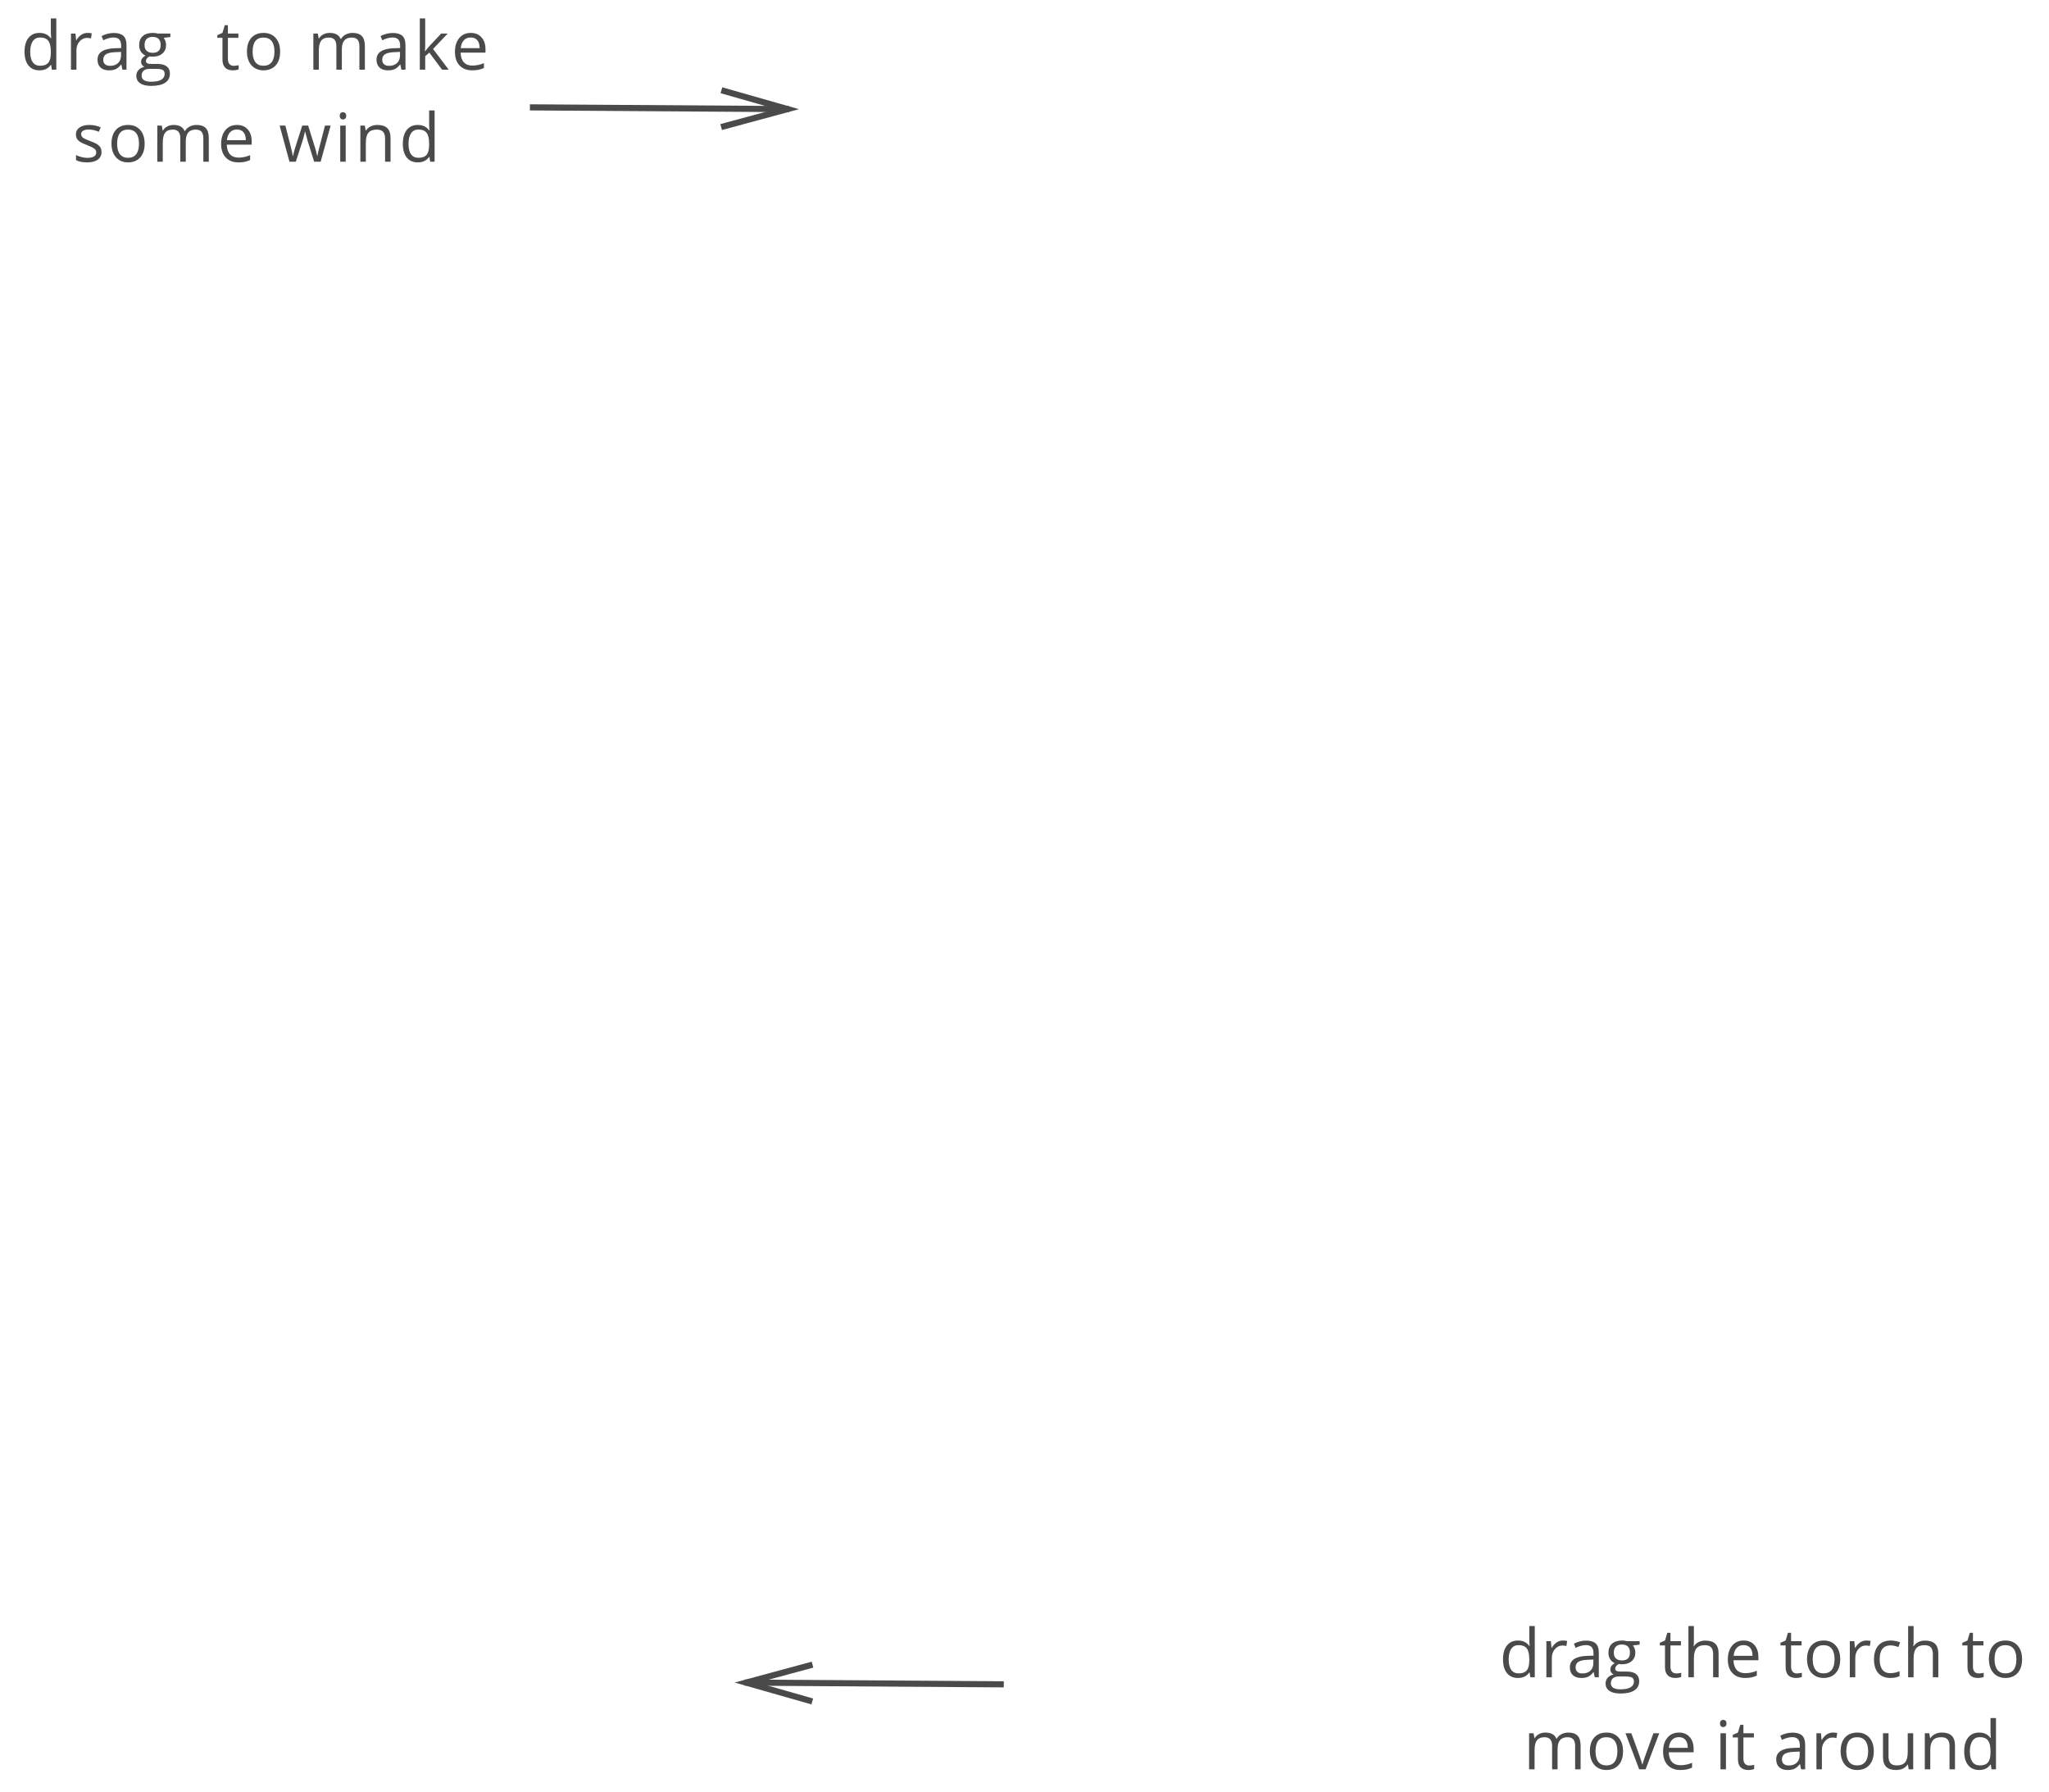
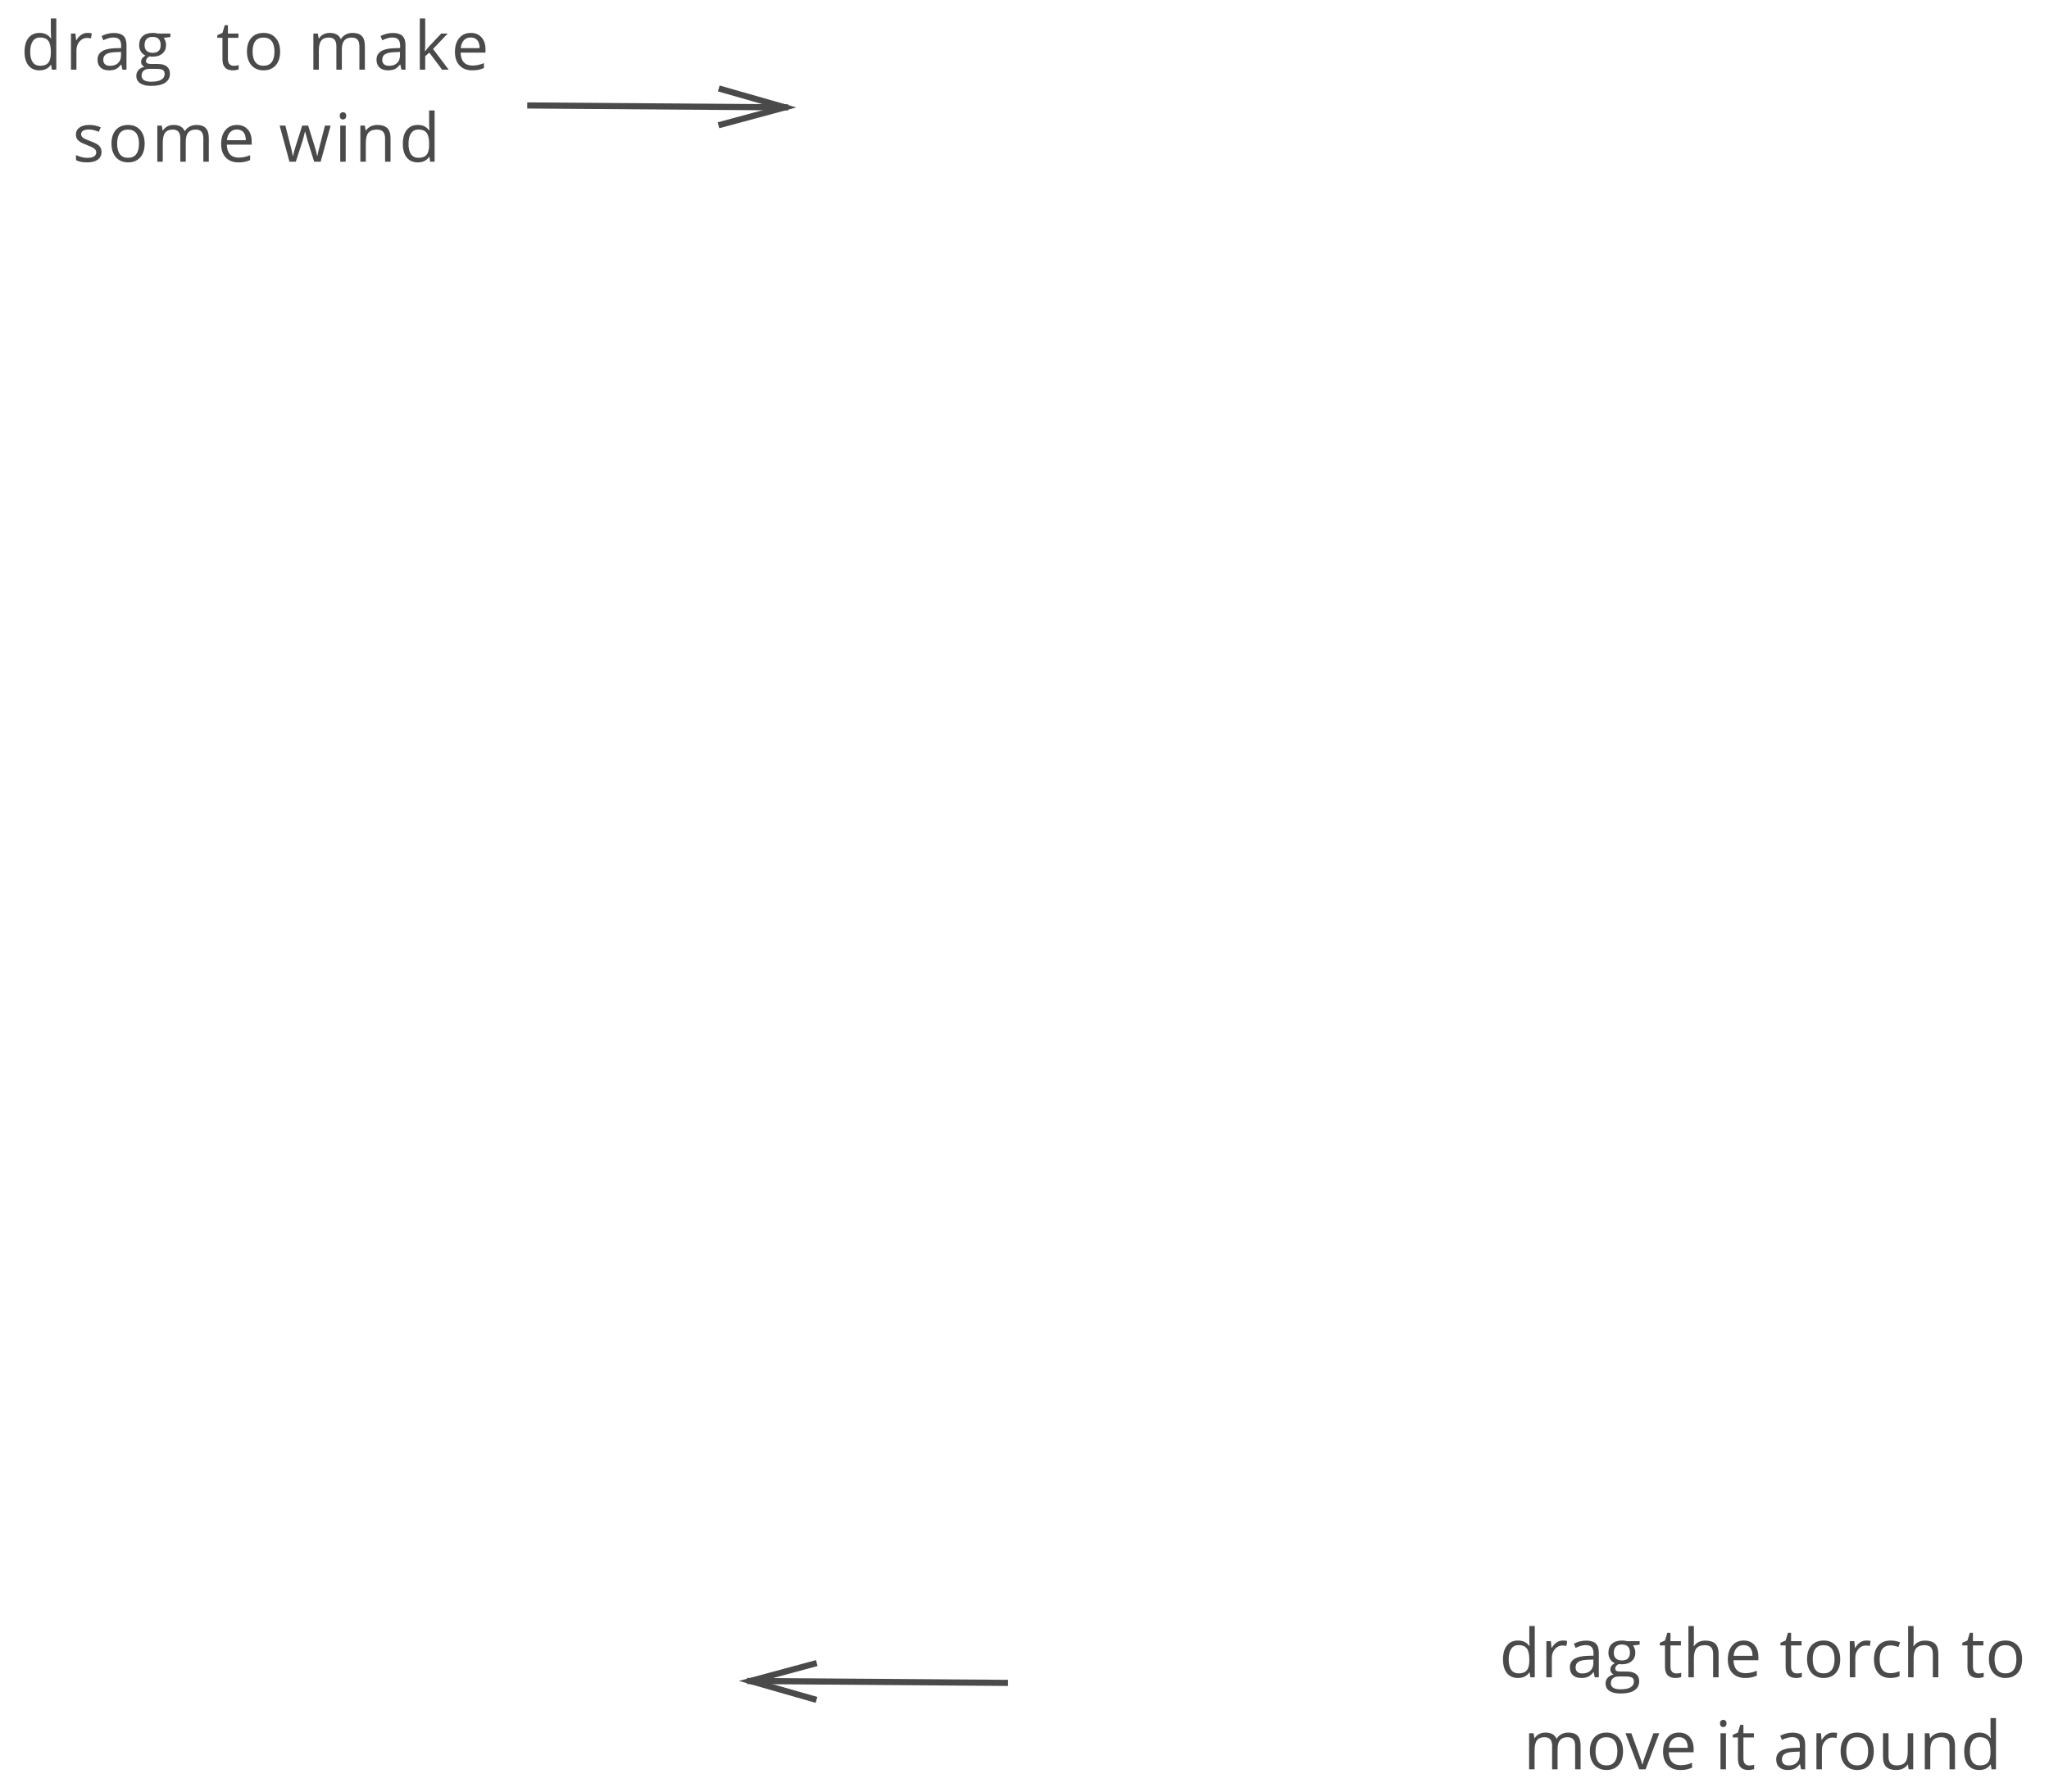
<svg xmlns="http://www.w3.org/2000/svg" width="334px" height="292px" viewBox="0 0 334 292" version="1.1">
  <defs />
  <g id="Page-1" stroke="none" stroke-width="1" fill="none" fill-rule="evenodd">
-     <g id="Path-91" transform="translate(142, 274.5) rotate(-150) translate(-142, -274.5) translate(124, 264)" stroke="#4A4A4A">
-       <path d="M-0.729,21.311 L36.008,0.427" id="Path-86" />
-       <path id="Path-86-decoration-1" d="M27.878,8.5 C30.645,5.719 33.017,3.336 35.784,0.555 C31.979,1.51 28.718,2.329 24.912,3.284" />
+     <g id="Path-91" transform="translate(141.8385, 274.0933) rotate(-150) translate(-141.8385, -274.0933) translate(123.8385, 263.5933)" stroke="#4A4A4A">
+       <path d="M-1.553,21.587 L35.447,0.587" id="Path-86" />
+       <path id="Path-86-decoration-1" d="M27.062,8.796 C29.831,6.017 32.205,3.635 34.974,0.856 C31.168,1.808 27.906,2.625 24.101,3.578" />
    </g>
-     <g id="Path-94" transform="translate(108, 17.5) rotate(-330) translate(-108, -17.5) translate(90, 7)" stroke="#4A4A4A">
-       <path d="M-0.729,21.311 L36.008,0.427" id="Path-86" />
-       <path id="Path-86-decoration-1" d="M27.878,8.5 C30.645,5.719 33.017,3.336 35.784,0.555 C31.979,1.51 28.718,2.329 24.912,3.284" />
+     <g id="Path-94" transform="translate(107.8385, 17.09327) rotate(-330) translate(-107.8385, -17.09327) translate(89.83846, 6.593267)" stroke="#4A4A4A">
+       <path d="M-0.916,21.529 L36.084,0.529" id="Path-86" />
+       <path id="Path-86-decoration-1" d="M27.699,8.738 C30.468,5.959 32.841,3.577 35.61,0.798 C31.805,1.75 28.543,2.567 24.737,3.519" />
    </g>
    <path d="M8.334,10.568 L8.286,10.568 C7.874,11.166 7.258,11.465 6.438,11.465 C5.669,11.465 5.07,11.202 4.642,10.675 C4.214,10.149 4,9.401 4,8.43 C4,7.46 4.215,6.706 4.645,6.169 C5.074,5.632 5.672,5.363 6.438,5.363 C7.237,5.363 7.849,5.653 8.275,6.233 L8.345,6.233 L8.308,5.809 L8.286,5.396 L8.286,3 L9.178,3 L9.178,11.357 L8.453,11.357 L8.334,10.568 Z M6.551,10.718 C7.16,10.718 7.601,10.553 7.875,10.221 C8.149,9.89 8.286,9.356 8.286,8.618 L8.286,8.43 C8.286,7.596 8.147,7.001 7.87,6.644 C7.592,6.288 7.149,6.11 6.541,6.11 C6.018,6.11 5.618,6.313 5.34,6.719 C5.063,7.126 4.924,7.7 4.924,8.441 C4.924,9.193 5.062,9.76 5.337,10.144 C5.613,10.527 6.018,10.718 6.551,10.718 L6.551,10.718 Z M14.254,5.363 C14.515,5.363 14.75,5.385 14.958,5.428 L14.834,6.255 C14.59,6.201 14.376,6.174 14.189,6.174 C13.713,6.174 13.306,6.368 12.968,6.754 C12.629,7.141 12.46,7.623 12.46,8.199 L12.46,11.357 L11.568,11.357 L11.568,5.471 L12.304,5.471 L12.406,6.561 L12.449,6.561 C12.668,6.178 12.931,5.882 13.239,5.675 C13.547,5.467 13.885,5.363 14.254,5.363 L14.254,5.363 Z M19.958,11.357 L19.781,10.52 L19.738,10.52 C19.445,10.888 19.152,11.138 18.86,11.269 C18.568,11.399 18.204,11.465 17.767,11.465 C17.183,11.465 16.726,11.314 16.395,11.014 C16.064,10.713 15.898,10.285 15.898,9.73 C15.898,8.541 16.849,7.918 18.75,7.861 L19.749,7.829 L19.749,7.463 C19.749,7.001 19.65,6.66 19.451,6.44 C19.252,6.22 18.934,6.11 18.498,6.11 C18.007,6.11 17.452,6.26 16.833,6.561 L16.559,5.879 C16.849,5.721 17.166,5.598 17.512,5.508 C17.858,5.419 18.204,5.374 18.551,5.374 C19.253,5.374 19.773,5.53 20.112,5.841 C20.45,6.153 20.619,6.652 20.619,7.34 L20.619,11.357 L19.958,11.357 Z M17.944,10.729 C18.499,10.729 18.935,10.577 19.252,10.272 C19.569,9.968 19.728,9.542 19.728,8.994 L19.728,8.462 L18.836,8.5 C18.127,8.525 17.616,8.635 17.302,8.83 C16.989,9.025 16.833,9.329 16.833,9.741 C16.833,10.063 16.93,10.308 17.125,10.477 C17.32,10.645 17.593,10.729 17.944,10.729 L17.944,10.729 Z M27.774,5.471 L27.774,6.035 L26.684,6.164 C26.784,6.289 26.873,6.453 26.952,6.655 C27.031,6.857 27.07,7.086 27.07,7.34 C27.07,7.916 26.873,8.376 26.479,8.72 C26.086,9.064 25.545,9.236 24.857,9.236 C24.682,9.236 24.517,9.222 24.363,9.193 C23.984,9.393 23.794,9.646 23.794,9.95 C23.794,10.111 23.86,10.23 23.993,10.307 C24.125,10.384 24.353,10.423 24.675,10.423 L25.717,10.423 C26.354,10.423 26.844,10.557 27.186,10.826 C27.528,11.094 27.699,11.485 27.699,11.997 C27.699,12.648 27.437,13.145 26.915,13.487 C26.392,13.829 25.629,14 24.626,14 C23.857,14 23.263,13.857 22.846,13.57 C22.429,13.284 22.22,12.879 22.22,12.356 C22.22,11.998 22.335,11.689 22.564,11.427 C22.793,11.166 23.115,10.989 23.531,10.896 C23.38,10.827 23.254,10.722 23.152,10.579 C23.05,10.435 22.999,10.269 22.999,10.079 C22.999,9.864 23.056,9.676 23.171,9.515 C23.285,9.354 23.466,9.198 23.713,9.048 C23.409,8.923 23.161,8.709 22.969,8.409 C22.778,8.108 22.682,7.764 22.682,7.377 C22.682,6.733 22.875,6.236 23.262,5.887 C23.649,5.538 24.197,5.363 24.906,5.363 C25.214,5.363 25.491,5.399 25.738,5.471 L27.774,5.471 Z M23.08,12.346 C23.08,12.664 23.214,12.906 23.482,13.071 C23.751,13.236 24.136,13.318 24.637,13.318 C25.386,13.318 25.94,13.206 26.3,12.982 C26.659,12.758 26.839,12.455 26.839,12.072 C26.839,11.753 26.741,11.532 26.544,11.408 C26.347,11.285 25.976,11.223 25.432,11.223 L24.363,11.223 C23.959,11.223 23.644,11.32 23.418,11.513 C23.192,11.707 23.08,11.984 23.08,12.346 L23.08,12.346 Z M23.563,7.356 C23.563,7.768 23.679,8.079 23.912,8.291 C24.145,8.502 24.469,8.607 24.884,8.607 C25.754,8.607 26.189,8.185 26.189,7.34 C26.189,6.455 25.749,6.013 24.868,6.013 C24.449,6.013 24.127,6.126 23.901,6.352 C23.676,6.577 23.563,6.912 23.563,7.356 L23.563,7.356 Z M38.099,10.729 C38.256,10.729 38.408,10.717 38.555,10.694 C38.702,10.671 38.818,10.647 38.904,10.622 L38.904,11.304 C38.808,11.35 38.665,11.389 38.477,11.419 C38.289,11.45 38.12,11.465 37.97,11.465 C36.831,11.465 36.262,10.865 36.262,9.666 L36.262,6.164 L35.418,6.164 L35.418,5.734 L36.262,5.363 L36.638,4.106 L37.153,4.106 L37.153,5.471 L38.861,5.471 L38.861,6.164 L37.153,6.164 L37.153,9.628 C37.153,9.982 37.237,10.255 37.406,10.444 C37.574,10.634 37.805,10.729 38.099,10.729 L38.099,10.729 Z M45.662,8.409 C45.662,9.368 45.42,10.118 44.937,10.656 C44.453,11.195 43.785,11.465 42.933,11.465 C42.407,11.465 41.939,11.341 41.531,11.094 C41.123,10.847 40.808,10.493 40.586,10.031 C40.364,9.569 40.253,9.028 40.253,8.409 C40.253,7.449 40.493,6.702 40.973,6.166 C41.452,5.631 42.118,5.363 42.971,5.363 C43.794,5.363 44.449,5.637 44.934,6.185 C45.419,6.733 45.662,7.474 45.662,8.409 L45.662,8.409 Z M41.177,8.409 C41.177,9.161 41.327,9.734 41.628,10.127 C41.929,10.521 42.371,10.718 42.955,10.718 C43.538,10.718 43.981,10.522 44.284,10.13 C44.587,9.738 44.738,9.164 44.738,8.409 C44.738,7.66 44.587,7.092 44.284,6.703 C43.981,6.315 43.535,6.121 42.944,6.121 C42.36,6.121 41.92,6.312 41.623,6.695 C41.325,7.078 41.177,7.65 41.177,8.409 L41.177,8.409 Z M58.585,11.357 L58.585,7.528 C58.585,7.059 58.485,6.707 58.285,6.472 C58.084,6.238 57.773,6.121 57.35,6.121 C56.795,6.121 56.385,6.28 56.12,6.599 C55.855,6.917 55.723,7.408 55.723,8.07 L55.723,11.357 L54.831,11.357 L54.831,7.528 C54.831,7.059 54.731,6.707 54.53,6.472 C54.33,6.238 54.016,6.121 53.59,6.121 C53.032,6.121 52.623,6.288 52.363,6.623 C52.103,6.958 51.974,7.506 51.974,8.269 L51.974,11.357 L51.082,11.357 L51.082,5.471 L51.807,5.471 L51.952,6.276 L51.995,6.276 C52.163,5.99 52.401,5.766 52.707,5.605 C53.013,5.444 53.356,5.363 53.735,5.363 C54.656,5.363 55.257,5.696 55.54,6.362 L55.583,6.362 C55.758,6.054 56.013,5.811 56.346,5.632 C56.679,5.453 57.058,5.363 57.484,5.363 C58.15,5.363 58.649,5.534 58.98,5.876 C59.311,6.218 59.477,6.765 59.477,7.517 L59.477,11.357 L58.585,11.357 Z M65.434,11.357 L65.257,10.52 L65.214,10.52 C64.92,10.888 64.628,11.138 64.336,11.269 C64.044,11.399 63.68,11.465 63.243,11.465 C62.659,11.465 62.202,11.314 61.87,11.014 C61.539,10.713 61.374,10.285 61.374,9.73 C61.374,8.541 62.324,7.918 64.226,7.861 L65.225,7.829 L65.225,7.463 C65.225,7.001 65.125,6.66 64.927,6.44 C64.728,6.22 64.41,6.11 63.973,6.11 C63.483,6.11 62.928,6.26 62.308,6.561 L62.034,5.879 C62.324,5.721 62.642,5.598 62.988,5.508 C63.333,5.419 63.68,5.374 64.027,5.374 C64.729,5.374 65.249,5.53 65.587,5.841 C65.926,6.153 66.095,6.652 66.095,7.34 L66.095,11.357 L65.434,11.357 Z M63.42,10.729 C63.975,10.729 64.411,10.577 64.728,10.272 C65.045,9.968 65.203,9.542 65.203,8.994 L65.203,8.462 L64.312,8.5 C63.603,8.525 63.091,8.635 62.778,8.83 C62.465,9.025 62.308,9.329 62.308,9.741 C62.308,10.063 62.406,10.308 62.601,10.477 C62.796,10.645 63.069,10.729 63.42,10.729 L63.42,10.729 Z M69.312,8.344 C69.466,8.126 69.701,7.839 70.016,7.485 L71.917,5.471 L72.976,5.471 L70.591,7.979 L73.142,11.357 L72.062,11.357 L69.984,8.575 L69.312,9.155 L69.312,11.357 L68.432,11.357 L68.432,3 L69.312,3 L69.312,7.431 C69.312,7.628 69.298,7.932 69.27,8.344 L69.312,8.344 Z M76.972,11.465 C76.102,11.465 75.415,11.2 74.912,10.67 C74.409,10.14 74.158,9.404 74.158,8.462 C74.158,7.514 74.391,6.76 74.859,6.201 C75.326,5.643 75.953,5.363 76.741,5.363 C77.479,5.363 78.062,5.606 78.492,6.091 C78.922,6.576 79.137,7.216 79.137,8.011 L79.137,8.575 L75.082,8.575 C75.099,9.266 75.274,9.791 75.605,10.149 C75.936,10.507 76.403,10.686 77.004,10.686 C77.638,10.686 78.265,10.554 78.884,10.289 L78.884,11.083 C78.569,11.22 78.271,11.317 77.99,11.376 C77.709,11.435 77.37,11.465 76.972,11.465 L76.972,11.465 Z M76.73,6.11 C76.258,6.11 75.881,6.264 75.6,6.572 C75.319,6.88 75.153,7.306 75.103,7.85 L78.181,7.85 C78.181,7.288 78.055,6.857 77.805,6.558 C77.554,6.259 77.196,6.11 76.73,6.11 L76.73,6.11 Z M16.548,24.751 C16.548,25.299 16.344,25.722 15.936,26.019 C15.528,26.316 14.955,26.465 14.217,26.465 C13.436,26.465 12.828,26.341 12.391,26.094 L12.391,25.267 C12.674,25.41 12.977,25.523 13.301,25.605 C13.625,25.688 13.938,25.729 14.239,25.729 C14.704,25.729 15.062,25.655 15.313,25.506 C15.563,25.358 15.689,25.131 15.689,24.827 C15.689,24.597 15.589,24.401 15.391,24.239 C15.192,24.076 14.804,23.883 14.228,23.661 C13.68,23.457 13.291,23.279 13.06,23.127 C12.829,22.975 12.657,22.802 12.544,22.608 C12.431,22.415 12.375,22.184 12.375,21.916 C12.375,21.436 12.57,21.057 12.96,20.78 C13.351,20.502 13.886,20.363 14.566,20.363 C15.2,20.363 15.819,20.492 16.425,20.75 L16.108,21.475 C15.517,21.232 14.982,21.11 14.502,21.11 C14.079,21.11 13.76,21.176 13.546,21.309 C13.331,21.441 13.223,21.624 13.223,21.856 C13.223,22.014 13.264,22.148 13.344,22.259 C13.425,22.37 13.555,22.476 13.734,22.576 C13.913,22.676 14.256,22.821 14.765,23.011 C15.463,23.265 15.935,23.521 16.18,23.779 C16.425,24.037 16.548,24.361 16.548,24.751 L16.548,24.751 Z M23.579,23.409 C23.579,24.368 23.338,25.118 22.854,25.656 C22.371,26.195 21.703,26.465 20.851,26.465 C20.324,26.465 19.857,26.341 19.449,26.094 C19.041,25.847 18.726,25.493 18.504,25.031 C18.282,24.569 18.171,24.028 18.171,23.409 C18.171,22.449 18.411,21.702 18.89,21.166 C19.37,20.631 20.036,20.363 20.888,20.363 C21.712,20.363 22.366,20.637 22.852,21.185 C23.337,21.733 23.579,22.474 23.579,23.409 L23.579,23.409 Z M19.094,23.409 C19.094,24.161 19.245,24.734 19.546,25.127 C19.846,25.521 20.289,25.718 20.872,25.718 C21.456,25.718 21.899,25.522 22.202,25.13 C22.504,24.738 22.656,24.164 22.656,23.409 C22.656,22.66 22.504,22.092 22.202,21.703 C21.899,21.315 21.452,21.121 20.862,21.121 C20.278,21.121 19.837,21.312 19.54,21.695 C19.243,22.078 19.094,22.65 19.094,23.409 L19.094,23.409 Z M33.146,26.357 L33.146,22.528 C33.146,22.059 33.045,21.707 32.845,21.472 C32.644,21.238 32.333,21.121 31.91,21.121 C31.355,21.121 30.945,21.28 30.68,21.599 C30.415,21.917 30.283,22.408 30.283,23.07 L30.283,26.357 L29.391,26.357 L29.391,22.528 C29.391,22.059 29.291,21.707 29.091,21.472 C28.89,21.238 28.577,21.121 28.151,21.121 C27.592,21.121 27.183,21.288 26.923,21.623 C26.664,21.958 26.534,22.506 26.534,23.269 L26.534,26.357 L25.642,26.357 L25.642,20.471 L26.367,20.471 L26.512,21.276 L26.555,21.276 C26.724,20.99 26.961,20.766 27.267,20.605 C27.573,20.444 27.916,20.363 28.296,20.363 C29.216,20.363 29.817,20.696 30.1,21.362 L30.143,21.362 C30.319,21.054 30.573,20.811 30.906,20.632 C31.239,20.453 31.619,20.363 32.045,20.363 C32.711,20.363 33.209,20.534 33.541,20.876 C33.872,21.218 34.037,21.765 34.037,22.517 L34.037,26.357 L33.146,26.357 Z M38.861,26.465 C37.991,26.465 37.304,26.2 36.801,25.67 C36.298,25.14 36.047,24.404 36.047,23.462 C36.047,22.514 36.28,21.76 36.748,21.201 C37.215,20.643 37.842,20.363 38.63,20.363 C39.368,20.363 39.951,20.606 40.381,21.091 C40.811,21.576 41.026,22.216 41.026,23.011 L41.026,23.575 L36.97,23.575 C36.988,24.266 37.163,24.791 37.494,25.149 C37.825,25.507 38.292,25.686 38.893,25.686 C39.527,25.686 40.154,25.554 40.773,25.289 L40.773,26.083 C40.458,26.22 40.16,26.317 39.879,26.376 C39.598,26.435 39.259,26.465 38.861,26.465 L38.861,26.465 Z M38.619,21.11 C38.147,21.11 37.77,21.264 37.489,21.572 C37.208,21.88 37.042,22.306 36.992,22.85 L40.07,22.85 C40.07,22.288 39.944,21.857 39.694,21.558 C39.443,21.259 39.085,21.11 38.619,21.11 L38.619,21.11 Z M51.21,26.357 L50.131,22.904 C50.063,22.693 49.935,22.213 49.749,21.464 L49.706,21.464 C49.563,22.091 49.438,22.574 49.33,22.915 L48.219,26.357 L47.187,26.357 L45.581,20.471 L46.516,20.471 C46.895,21.95 47.185,23.076 47.383,23.849 C47.582,24.623 47.696,25.144 47.724,25.412 L47.767,25.412 C47.807,25.208 47.87,24.944 47.958,24.62 C48.046,24.296 48.122,24.039 48.186,23.849 L49.266,20.471 L50.233,20.471 L51.285,23.849 C51.486,24.465 51.622,24.982 51.694,25.401 L51.737,25.401 C51.751,25.272 51.789,25.074 51.852,24.805 C51.915,24.537 52.288,23.092 52.972,20.471 L53.896,20.471 L52.268,26.357 L51.21,26.357 Z M56.351,26.357 L55.459,26.357 L55.459,20.471 L56.351,20.471 L56.351,26.357 Z M55.384,18.875 C55.384,18.671 55.434,18.522 55.534,18.427 C55.635,18.332 55.76,18.285 55.91,18.285 C56.054,18.285 56.177,18.333 56.281,18.43 C56.385,18.526 56.437,18.675 56.437,18.875 C56.437,19.076 56.385,19.226 56.281,19.324 C56.177,19.422 56.054,19.472 55.91,19.472 C55.76,19.472 55.635,19.422 55.534,19.324 C55.434,19.226 55.384,19.076 55.384,18.875 L55.384,18.875 Z M62.77,26.357 L62.77,22.549 C62.77,22.069 62.661,21.711 62.442,21.475 C62.224,21.239 61.882,21.121 61.416,21.121 C60.8,21.121 60.349,21.287 60.063,21.62 C59.776,21.953 59.633,22.503 59.633,23.269 L59.633,26.357 L58.741,26.357 L58.741,20.471 L59.467,20.471 L59.612,21.276 L59.655,21.276 C59.837,20.986 60.093,20.762 60.423,20.602 C60.752,20.443 61.119,20.363 61.524,20.363 C62.233,20.363 62.766,20.534 63.124,20.876 C63.482,21.218 63.661,21.765 63.661,22.517 L63.661,26.357 L62.77,26.357 Z M70,25.568 L69.951,25.568 C69.54,26.166 68.924,26.465 68.104,26.465 C67.334,26.465 66.735,26.202 66.307,25.675 C65.879,25.149 65.665,24.401 65.665,23.43 C65.665,22.46 65.88,21.706 66.31,21.169 C66.74,20.632 67.337,20.363 68.104,20.363 C68.902,20.363 69.515,20.653 69.941,21.233 L70.01,21.233 L69.973,20.809 L69.951,20.396 L69.951,18 L70.843,18 L70.843,26.357 L70.118,26.357 L70,25.568 Z M68.217,25.718 C68.825,25.718 69.267,25.553 69.541,25.221 C69.814,24.89 69.951,24.356 69.951,23.618 L69.951,23.43 C69.951,22.596 69.813,22.001 69.535,21.644 C69.258,21.288 68.815,21.11 68.206,21.11 C67.683,21.11 67.283,21.313 67.005,21.719 C66.728,22.126 66.589,22.7 66.589,23.441 C66.589,24.193 66.727,24.76 67.003,25.144 C67.278,25.527 67.683,25.718 68.217,25.718 L68.217,25.718 Z" id="drag--to-make" fill="#4A4A4A" />
    <path d="M249.334,272.568 L249.286,272.568 C248.874,273.166 248.258,273.465 247.438,273.465 C246.669,273.465 246.07,273.202 245.642,272.675 C245.214,272.149 245,271.401 245,270.43 C245,269.46 245.215,268.706 245.645,268.169 C246.074,267.632 246.672,267.363 247.438,267.363 C248.237,267.363 248.849,267.653 249.275,268.233 L249.345,268.233 L249.308,267.809 L249.286,267.396 L249.286,265 L250.178,265 L250.178,273.357 L249.453,273.357 L249.334,272.568 Z M247.551,272.718 C248.16,272.718 248.601,272.553 248.875,272.221 C249.149,271.89 249.286,271.356 249.286,270.618 L249.286,270.43 C249.286,269.596 249.147,269.001 248.87,268.644 C248.592,268.288 248.149,268.11 247.541,268.11 C247.018,268.11 246.618,268.313 246.34,268.719 C246.063,269.126 245.924,269.7 245.924,270.441 C245.924,271.193 246.062,271.76 246.337,272.144 C246.613,272.527 247.018,272.718 247.551,272.718 L247.551,272.718 Z M254.754,267.363 C255.015,267.363 255.25,267.385 255.458,267.428 L255.334,268.255 C255.09,268.201 254.876,268.174 254.689,268.174 C254.213,268.174 253.806,268.368 253.468,268.754 C253.129,269.141 252.96,269.623 252.96,270.199 L252.96,273.357 L252.068,273.357 L252.068,267.471 L252.804,267.471 L252.906,268.561 L252.949,268.561 C253.168,268.178 253.431,267.882 253.739,267.675 C254.047,267.467 254.385,267.363 254.754,267.363 L254.754,267.363 Z M259.958,273.357 L259.781,272.52 L259.738,272.52 C259.445,272.888 259.152,273.138 258.86,273.269 C258.568,273.399 258.204,273.465 257.767,273.465 C257.183,273.465 256.726,273.314 256.395,273.014 C256.064,272.713 255.898,272.285 255.898,271.73 C255.898,270.541 256.849,269.918 258.75,269.861 L259.749,269.829 L259.749,269.463 C259.749,269.001 259.65,268.66 259.451,268.44 C259.252,268.22 258.934,268.11 258.498,268.11 C258.007,268.11 257.452,268.26 256.833,268.561 L256.559,267.879 C256.849,267.721 257.166,267.598 257.512,267.508 C257.858,267.419 258.204,267.374 258.551,267.374 C259.253,267.374 259.773,267.53 260.112,267.841 C260.45,268.153 260.619,268.652 260.619,269.34 L260.619,273.357 L259.958,273.357 Z M257.944,272.729 C258.499,272.729 258.935,272.577 259.252,272.272 C259.569,271.968 259.728,271.542 259.728,270.994 L259.728,270.462 L258.836,270.5 C258.127,270.525 257.616,270.635 257.302,270.83 C256.989,271.025 256.833,271.329 256.833,271.741 C256.833,272.063 256.93,272.308 257.125,272.477 C257.32,272.645 257.593,272.729 257.944,272.729 L257.944,272.729 Z M267.274,267.471 L267.274,268.035 L266.184,268.164 C266.284,268.289 266.373,268.453 266.452,268.655 C266.531,268.857 266.57,269.086 266.57,269.34 C266.57,269.916 266.373,270.376 265.979,270.72 C265.586,271.064 265.045,271.236 264.357,271.236 C264.182,271.236 264.017,271.222 263.863,271.193 C263.484,271.393 263.294,271.646 263.294,271.95 C263.294,272.111 263.36,272.23 263.493,272.307 C263.625,272.384 263.853,272.423 264.175,272.423 L265.217,272.423 C265.854,272.423 266.344,272.557 266.686,272.826 C267.028,273.094 267.199,273.485 267.199,273.997 C267.199,274.648 266.937,275.145 266.415,275.487 C265.892,275.829 265.129,276 264.126,276 C263.357,276 262.763,275.857 262.346,275.57 C261.929,275.284 261.72,274.879 261.72,274.356 C261.72,273.998 261.835,273.689 262.064,273.427 C262.293,273.166 262.615,272.989 263.031,272.896 C262.88,272.827 262.754,272.722 262.652,272.579 C262.55,272.435 262.499,272.269 262.499,272.079 C262.499,271.864 262.556,271.676 262.671,271.515 C262.785,271.354 262.966,271.198 263.213,271.048 C262.909,270.923 262.661,270.709 262.469,270.409 C262.278,270.108 262.182,269.764 262.182,269.377 C262.182,268.733 262.375,268.236 262.762,267.887 C263.149,267.538 263.697,267.363 264.406,267.363 C264.714,267.363 264.991,267.399 265.238,267.471 L267.274,267.471 Z M262.58,274.346 C262.58,274.664 262.714,274.906 262.982,275.071 C263.251,275.236 263.636,275.318 264.137,275.318 C264.886,275.318 265.44,275.206 265.8,274.982 C266.159,274.758 266.339,274.455 266.339,274.072 C266.339,273.753 266.241,273.532 266.044,273.408 C265.847,273.285 265.476,273.223 264.932,273.223 L263.863,273.223 C263.459,273.223 263.144,273.32 262.918,273.513 C262.692,273.707 262.58,273.984 262.58,274.346 L262.58,274.346 Z M263.063,269.356 C263.063,269.768 263.179,270.079 263.412,270.291 C263.645,270.502 263.969,270.607 264.384,270.607 C265.254,270.607 265.689,270.185 265.689,269.34 C265.689,268.455 265.249,268.013 264.368,268.013 C263.949,268.013 263.627,268.126 263.401,268.352 C263.176,268.577 263.063,268.912 263.063,269.356 L263.063,269.356 Z M273.241,272.729 C273.399,272.729 273.551,272.717 273.698,272.694 C273.845,272.671 273.961,272.647 274.047,272.622 L274.047,273.304 C273.95,273.35 273.808,273.389 273.62,273.419 C273.432,273.45 273.263,273.465 273.112,273.465 C271.974,273.465 271.404,272.865 271.404,271.666 L271.404,268.164 L270.561,268.164 L270.561,267.734 L271.404,267.363 L271.78,266.106 L272.296,266.106 L272.296,267.471 L274.004,267.471 L274.004,268.164 L272.296,268.164 L272.296,271.628 C272.296,271.982 272.38,272.255 272.548,272.444 C272.717,272.634 272.948,272.729 273.241,272.729 L273.241,272.729 Z M279.251,273.357 L279.251,269.549 C279.251,269.069 279.142,268.711 278.924,268.475 C278.705,268.239 278.363,268.121 277.898,268.121 C277.278,268.121 276.826,268.289 276.542,268.625 C276.257,268.962 276.115,269.514 276.115,270.28 L276.115,273.357 L275.223,273.357 L275.223,265 L276.115,265 L276.115,267.53 C276.115,267.834 276.1,268.087 276.072,268.287 L276.125,268.287 C276.301,268.004 276.551,267.781 276.875,267.618 C277.199,267.455 277.569,267.374 277.984,267.374 C278.704,267.374 279.243,267.545 279.603,267.887 C279.963,268.229 280.143,268.772 280.143,269.517 L280.143,273.357 L279.251,273.357 Z M284.461,273.465 C283.591,273.465 282.905,273.2 282.402,272.67 C281.899,272.14 281.647,271.404 281.647,270.462 C281.647,269.514 281.881,268.76 282.348,268.201 C282.815,267.643 283.443,267.363 284.23,267.363 C284.968,267.363 285.552,267.606 285.981,268.091 C286.411,268.576 286.626,269.216 286.626,270.011 L286.626,270.575 L282.571,270.575 C282.589,271.266 282.763,271.791 283.094,272.149 C283.426,272.507 283.892,272.686 284.494,272.686 C285.127,272.686 285.754,272.554 286.374,272.289 L286.374,273.083 C286.058,273.22 285.76,273.317 285.479,273.376 C285.198,273.435 284.859,273.465 284.461,273.465 L284.461,273.465 Z M284.22,268.11 C283.747,268.11 283.37,268.264 283.089,268.572 C282.808,268.88 282.642,269.306 282.592,269.85 L285.67,269.85 C285.67,269.288 285.545,268.857 285.294,268.558 C285.043,268.259 284.685,268.11 284.22,268.11 L284.22,268.11 Z M292.905,272.729 C293.062,272.729 293.215,272.717 293.361,272.694 C293.508,272.671 293.625,272.647 293.71,272.622 L293.71,273.304 C293.614,273.35 293.471,273.389 293.283,273.419 C293.095,273.45 292.926,273.465 292.776,273.465 C291.637,273.465 291.068,272.865 291.068,271.666 L291.068,268.164 L290.225,268.164 L290.225,267.734 L291.068,267.363 L291.444,266.106 L291.959,266.106 L291.959,267.471 L293.667,267.471 L293.667,268.164 L291.959,268.164 L291.959,271.628 C291.959,271.982 292.044,272.255 292.212,272.444 C292.38,272.634 292.611,272.729 292.905,272.729 L292.905,272.729 Z M299.968,270.409 C299.968,271.368 299.726,272.118 299.243,272.656 C298.759,273.195 298.091,273.465 297.239,273.465 C296.713,273.465 296.246,273.341 295.837,273.094 C295.429,272.847 295.114,272.493 294.892,272.031 C294.67,271.569 294.559,271.028 294.559,270.409 C294.559,269.449 294.799,268.702 295.279,268.166 C295.759,267.631 296.425,267.363 297.277,267.363 C298.1,267.363 298.755,267.637 299.24,268.185 C299.725,268.733 299.968,269.474 299.968,270.409 L299.968,270.409 Z M295.483,270.409 C295.483,271.161 295.633,271.734 295.934,272.127 C296.235,272.521 296.677,272.718 297.261,272.718 C297.844,272.718 298.288,272.522 298.59,272.13 C298.893,271.738 299.044,271.164 299.044,270.409 C299.044,269.66 298.893,269.092 298.59,268.703 C298.288,268.315 297.841,268.121 297.25,268.121 C296.666,268.121 296.226,268.312 295.929,268.695 C295.632,269.078 295.483,269.65 295.483,270.409 L295.483,270.409 Z M304.216,267.363 C304.478,267.363 304.712,267.385 304.92,267.428 L304.796,268.255 C304.553,268.201 304.338,268.174 304.152,268.174 C303.676,268.174 303.268,268.368 302.93,268.754 C302.592,269.141 302.422,269.623 302.422,270.199 L302.422,273.357 L301.531,273.357 L301.531,267.471 L302.267,267.471 L302.369,268.561 L302.412,268.561 C302.63,268.178 302.893,267.882 303.201,267.675 C303.509,267.467 303.847,267.363 304.216,267.363 L304.216,267.363 Z M308.153,273.465 C307.301,273.465 306.641,273.203 306.174,272.678 C305.707,272.153 305.473,271.411 305.473,270.452 C305.473,269.467 305.71,268.706 306.185,268.169 C306.659,267.632 307.335,267.363 308.212,267.363 C308.495,267.363 308.778,267.394 309.061,267.455 C309.344,267.515 309.566,267.587 309.727,267.669 L309.453,268.427 C309.256,268.348 309.041,268.283 308.809,268.231 C308.576,268.179 308.37,268.153 308.191,268.153 C306.995,268.153 306.397,268.916 306.397,270.441 C306.397,271.164 306.543,271.719 306.835,272.106 C307.127,272.493 307.559,272.686 308.132,272.686 C308.622,272.686 309.125,272.58 309.641,272.369 L309.641,273.159 C309.247,273.363 308.751,273.465 308.153,273.465 L308.153,273.465 Z M315.066,273.357 L315.066,269.549 C315.066,269.069 314.957,268.711 314.738,268.475 C314.52,268.239 314.178,268.121 313.712,268.121 C313.093,268.121 312.641,268.289 312.356,268.625 C312.072,268.962 311.929,269.514 311.929,270.28 L311.929,273.357 L311.038,273.357 L311.038,265 L311.929,265 L311.929,267.53 C311.929,267.834 311.915,268.087 311.886,268.287 L311.94,268.287 C312.115,268.004 312.365,267.781 312.689,267.618 C313.013,267.455 313.383,267.374 313.798,267.374 C314.518,267.374 315.058,267.545 315.418,267.887 C315.778,268.229 315.958,268.772 315.958,269.517 L315.958,273.357 L315.066,273.357 Z M322.548,272.729 C322.705,272.729 322.858,272.717 323.004,272.694 C323.151,272.671 323.268,272.647 323.354,272.622 L323.354,273.304 C323.257,273.35 323.115,273.389 322.927,273.419 C322.739,273.45 322.569,273.465 322.419,273.465 C321.28,273.465 320.711,272.865 320.711,271.666 L320.711,268.164 L319.868,268.164 L319.868,267.734 L320.711,267.363 L321.087,266.106 L321.603,266.106 L321.603,267.471 L323.311,267.471 L323.311,268.164 L321.603,268.164 L321.603,271.628 C321.603,271.982 321.687,272.255 321.855,272.444 C322.023,272.634 322.254,272.729 322.548,272.729 L322.548,272.729 Z M329.611,270.409 C329.611,271.368 329.369,272.118 328.886,272.656 C328.402,273.195 327.735,273.465 326.882,273.465 C326.356,273.465 325.889,273.341 325.48,273.094 C325.072,272.847 324.757,272.493 324.535,272.031 C324.313,271.569 324.202,271.028 324.202,270.409 C324.202,269.449 324.442,268.702 324.922,268.166 C325.402,267.631 326.068,267.363 326.92,267.363 C327.743,267.363 328.398,267.637 328.883,268.185 C329.368,268.733 329.611,269.474 329.611,270.409 L329.611,270.409 Z M325.126,270.409 C325.126,271.161 325.276,271.734 325.577,272.127 C325.878,272.521 326.32,272.718 326.904,272.718 C327.487,272.718 327.931,272.522 328.233,272.13 C328.536,271.738 328.687,271.164 328.687,270.409 C328.687,269.66 328.536,269.092 328.233,268.703 C327.931,268.315 327.484,268.121 326.893,268.121 C326.309,268.121 325.869,268.312 325.572,268.695 C325.275,269.078 325.126,269.65 325.126,270.409 L325.126,270.409 Z M256.757,288.357 L256.757,284.528 C256.757,284.059 256.657,283.707 256.457,283.472 C256.256,283.238 255.945,283.121 255.522,283.121 C254.967,283.121 254.557,283.28 254.292,283.599 C254.027,283.917 253.895,284.408 253.895,285.07 L253.895,288.357 L253.003,288.357 L253.003,284.528 C253.003,284.059 252.903,283.707 252.702,283.472 C252.502,283.238 252.188,283.121 251.762,283.121 C251.204,283.121 250.795,283.288 250.535,283.623 C250.275,283.958 250.146,284.506 250.146,285.269 L250.146,288.357 L249.254,288.357 L249.254,282.471 L249.979,282.471 L250.124,283.276 L250.167,283.276 C250.335,282.99 250.573,282.766 250.879,282.605 C251.185,282.444 251.528,282.363 251.907,282.363 C252.827,282.363 253.429,282.696 253.712,283.362 L253.755,283.362 C253.93,283.054 254.185,282.811 254.518,282.632 C254.851,282.453 255.23,282.363 255.656,282.363 C256.322,282.363 256.821,282.534 257.152,282.876 C257.483,283.218 257.649,283.765 257.649,284.517 L257.649,288.357 L256.757,288.357 Z M264.567,285.409 C264.567,286.368 264.325,287.118 263.842,287.656 C263.358,288.195 262.691,288.465 261.838,288.465 C261.312,288.465 260.845,288.341 260.437,288.094 C260.028,287.847 259.713,287.493 259.491,287.031 C259.269,286.569 259.158,286.028 259.158,285.409 C259.158,284.449 259.398,283.702 259.878,283.166 C260.358,282.631 261.024,282.363 261.876,282.363 C262.7,282.363 263.354,282.637 263.839,283.185 C264.324,283.733 264.567,284.474 264.567,285.409 L264.567,285.409 Z M260.082,285.409 C260.082,286.161 260.232,286.734 260.533,287.127 C260.834,287.521 261.276,287.718 261.86,287.718 C262.444,287.718 262.887,287.522 263.189,287.13 C263.492,286.738 263.643,286.164 263.643,285.409 C263.643,284.66 263.492,284.092 263.189,283.703 C262.887,283.315 262.44,283.121 261.849,283.121 C261.265,283.121 260.825,283.312 260.528,283.695 C260.231,284.078 260.082,284.65 260.082,285.409 L260.082,285.409 Z M267.199,288.357 L264.964,282.471 L265.92,282.471 L267.188,285.962 C267.474,286.778 267.643,287.308 267.693,287.552 L267.736,287.552 C267.775,287.362 267.9,286.969 268.109,286.373 C268.319,285.777 268.789,284.476 269.519,282.471 L270.475,282.471 L268.241,288.357 L267.199,288.357 Z M273.907,288.465 C273.037,288.465 272.351,288.2 271.847,287.67 C271.344,287.14 271.093,286.404 271.093,285.462 C271.093,284.514 271.326,283.76 271.794,283.201 C272.261,282.643 272.889,282.363 273.676,282.363 C274.414,282.363 274.998,282.606 275.427,283.091 C275.857,283.576 276.072,284.216 276.072,285.011 L276.072,285.575 L272.017,285.575 C272.035,286.266 272.209,286.791 272.54,287.149 C272.872,287.507 273.338,287.686 273.939,287.686 C274.573,287.686 275.2,287.554 275.819,287.289 L275.819,288.083 C275.504,288.22 275.206,288.317 274.925,288.376 C274.644,288.435 274.305,288.465 273.907,288.465 L273.907,288.465 Z M273.666,283.11 C273.193,283.11 272.816,283.264 272.535,283.572 C272.254,283.88 272.088,284.306 272.038,284.85 L275.116,284.85 C275.116,284.288 274.99,283.857 274.74,283.558 C274.489,283.259 274.131,283.11 273.666,283.11 L273.666,283.11 Z M281.341,288.357 L280.449,288.357 L280.449,282.471 L281.341,282.471 L281.341,288.357 Z M280.374,280.875 C280.374,280.671 280.424,280.522 280.524,280.427 C280.625,280.332 280.75,280.285 280.9,280.285 C281.044,280.285 281.167,280.333 281.271,280.43 C281.375,280.526 281.427,280.675 281.427,280.875 C281.427,281.076 281.375,281.226 281.271,281.324 C281.167,281.422 281.044,281.472 280.9,281.472 C280.75,281.472 280.625,281.422 280.524,281.324 C280.424,281.226 280.374,281.076 280.374,280.875 L280.374,280.875 Z M285.133,287.729 C285.29,287.729 285.443,287.717 285.589,287.694 C285.736,287.671 285.853,287.647 285.938,287.622 L285.938,288.304 C285.842,288.35 285.699,288.389 285.511,288.419 C285.323,288.45 285.154,288.465 285.004,288.465 C283.865,288.465 283.296,287.865 283.296,286.666 L283.296,283.164 L282.453,283.164 L282.453,282.734 L283.296,282.363 L283.672,281.106 L284.188,281.106 L284.188,282.471 L285.896,282.471 L285.896,283.164 L284.188,283.164 L284.188,286.628 C284.188,286.982 284.272,287.255 284.44,287.444 C284.608,287.634 284.839,287.729 285.133,287.729 L285.133,287.729 Z M293.592,288.357 L293.415,287.52 L293.372,287.52 C293.078,287.888 292.786,288.138 292.494,288.269 C292.202,288.399 291.838,288.465 291.401,288.465 C290.817,288.465 290.36,288.314 290.029,288.014 C289.697,287.713 289.532,287.285 289.532,286.73 C289.532,285.541 290.482,284.918 292.384,284.861 L293.383,284.829 L293.383,284.463 C293.383,284.001 293.283,283.66 293.085,283.44 C292.886,283.22 292.568,283.11 292.131,283.11 C291.641,283.11 291.086,283.26 290.466,283.561 L290.192,282.879 C290.482,282.721 290.8,282.598 291.146,282.508 C291.491,282.419 291.838,282.374 292.185,282.374 C292.887,282.374 293.407,282.53 293.745,282.841 C294.084,283.153 294.253,283.652 294.253,284.34 L294.253,288.357 L293.592,288.357 Z M291.578,287.729 C292.133,287.729 292.569,287.577 292.886,287.272 C293.203,286.968 293.361,286.542 293.361,285.994 L293.361,285.462 L292.47,285.5 C291.761,285.525 291.25,285.635 290.936,285.83 C290.623,286.025 290.466,286.329 290.466,286.741 C290.466,287.063 290.564,287.308 290.759,287.477 C290.954,287.645 291.227,287.729 291.578,287.729 L291.578,287.729 Z M298.775,282.363 C299.037,282.363 299.271,282.385 299.479,282.428 L299.355,283.255 C299.112,283.201 298.897,283.174 298.711,283.174 C298.235,283.174 297.827,283.368 297.489,283.754 C297.151,284.141 296.981,284.623 296.981,285.199 L296.981,288.357 L296.09,288.357 L296.09,282.471 L296.826,282.471 L296.928,283.561 L296.971,283.561 C297.189,283.178 297.452,282.882 297.76,282.675 C298.068,282.467 298.407,282.363 298.775,282.363 L298.775,282.363 Z M305.441,285.409 C305.441,286.368 305.199,287.118 304.716,287.656 C304.232,288.195 303.565,288.465 302.712,288.465 C302.186,288.465 301.719,288.341 301.311,288.094 C300.902,287.847 300.587,287.493 300.365,287.031 C300.143,286.569 300.032,286.028 300.032,285.409 C300.032,284.449 300.272,283.702 300.752,283.166 C301.232,282.631 301.898,282.363 302.75,282.363 C303.574,282.363 304.228,282.637 304.713,283.185 C305.198,283.733 305.441,284.474 305.441,285.409 L305.441,285.409 Z M300.956,285.409 C300.956,286.161 301.106,286.734 301.407,287.127 C301.708,287.521 302.15,287.718 302.734,287.718 C303.318,287.718 303.761,287.522 304.063,287.13 C304.366,286.738 304.517,286.164 304.517,285.409 C304.517,284.66 304.366,284.092 304.063,283.703 C303.761,283.315 303.314,283.121 302.723,283.121 C302.139,283.121 301.699,283.312 301.402,283.695 C301.105,284.078 300.956,284.65 300.956,285.409 L300.956,285.409 Z M307.842,282.471 L307.842,286.29 C307.842,286.769 307.951,287.127 308.169,287.364 C308.388,287.6 308.73,287.718 309.195,287.718 C309.811,287.718 310.261,287.55 310.546,287.213 C310.831,286.877 310.973,286.327 310.973,285.564 L310.973,282.471 L311.865,282.471 L311.865,288.357 L311.129,288.357 L311,287.568 L310.952,287.568 C310.769,287.858 310.516,288.08 310.192,288.234 C309.868,288.388 309.498,288.465 309.083,288.465 C308.366,288.465 307.83,288.295 307.474,287.955 C307.118,287.614 306.939,287.07 306.939,286.322 L306.939,282.471 L307.842,282.471 Z M317.784,288.357 L317.784,284.549 C317.784,284.069 317.674,283.711 317.456,283.475 C317.238,283.239 316.896,283.121 316.43,283.121 C315.814,283.121 315.363,283.287 315.077,283.62 C314.79,283.953 314.647,284.503 314.647,285.269 L314.647,288.357 L313.755,288.357 L313.755,282.471 L314.48,282.471 L314.625,283.276 L314.668,283.276 C314.851,282.986 315.107,282.762 315.437,282.602 C315.766,282.443 316.133,282.363 316.538,282.363 C317.247,282.363 317.78,282.534 318.138,282.876 C318.496,283.218 318.675,283.765 318.675,284.517 L318.675,288.357 L317.784,288.357 Z M324.514,287.568 L324.465,287.568 C324.054,288.166 323.438,288.465 322.618,288.465 C321.848,288.465 321.249,288.202 320.821,287.675 C320.393,287.149 320.179,286.401 320.179,285.43 C320.179,284.46 320.394,283.706 320.824,283.169 C321.253,282.632 321.851,282.363 322.618,282.363 C323.416,282.363 324.028,282.653 324.455,283.233 L324.524,283.233 L324.487,282.809 L324.465,282.396 L324.465,280 L325.357,280 L325.357,288.357 L324.632,288.357 L324.514,287.568 Z M322.73,287.718 C323.339,287.718 323.781,287.553 324.054,287.221 C324.328,286.89 324.465,286.356 324.465,285.618 L324.465,285.43 C324.465,284.596 324.327,284.001 324.049,283.644 C323.772,283.288 323.328,283.11 322.72,283.11 C322.197,283.11 321.797,283.313 321.519,283.719 C321.242,284.126 321.103,284.7 321.103,285.441 C321.103,286.193 321.241,286.76 321.517,287.144 C321.792,287.527 322.197,287.718 322.73,287.718 L322.73,287.718 Z" id="drag-the-torch-to" fill="#4A4A4A" />
  </g>
</svg>
